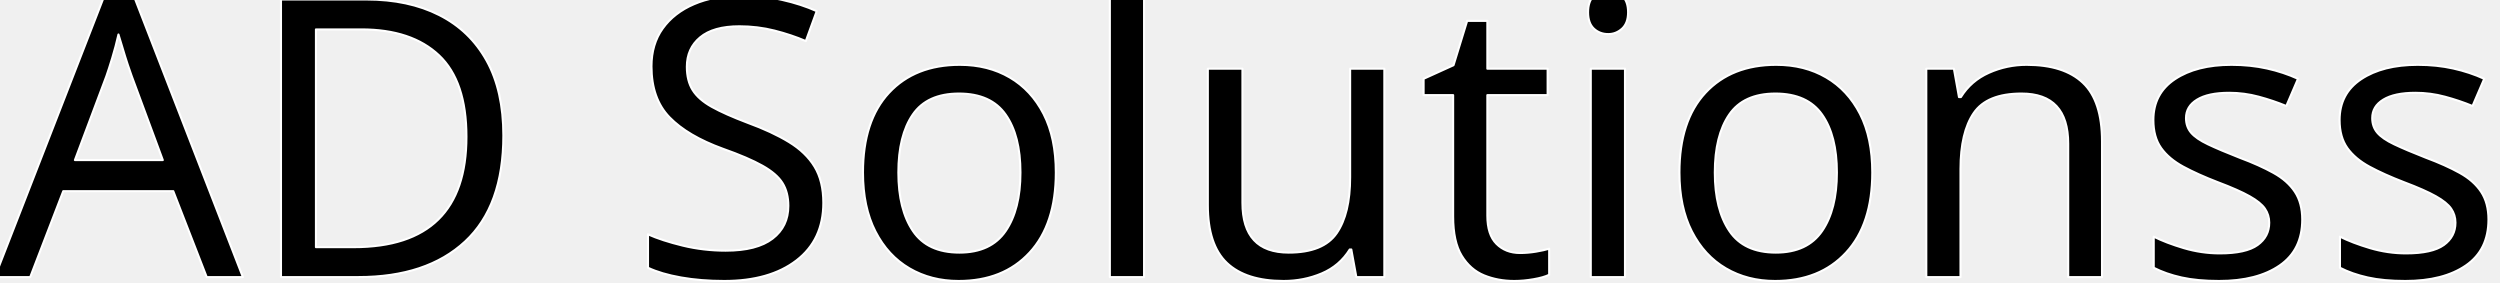
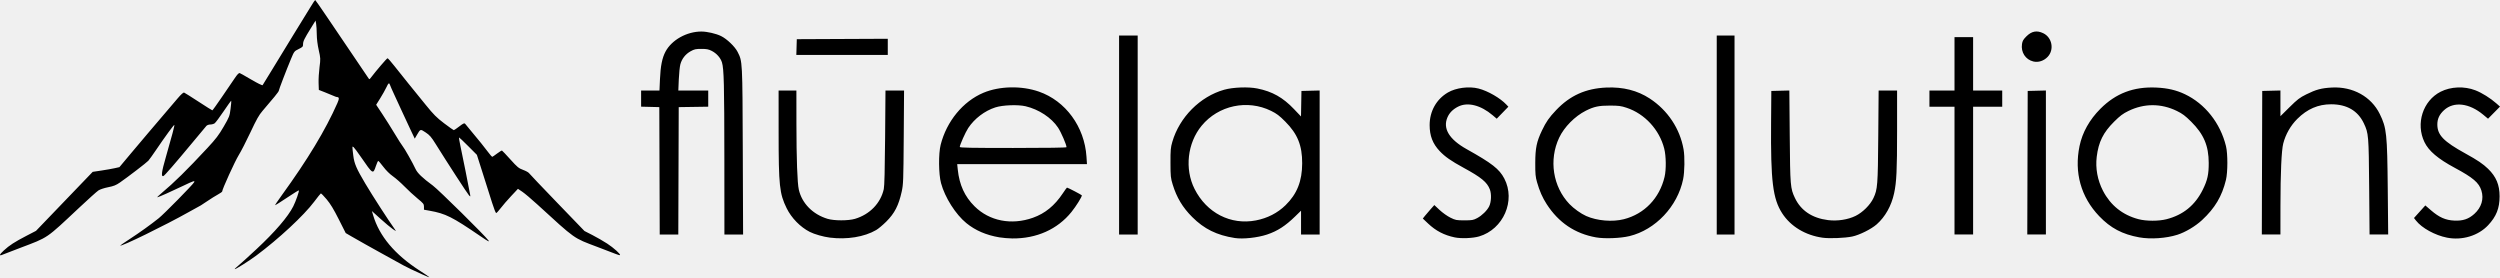
- <svg xmlns="http://www.w3.org/2000/svg" width="100%" height="100%" viewBox="0 0 1193 135" version="1.1" xml:space="preserve" style="fill-rule:evenodd;clip-rule:evenodd;stroke-linejoin:round;stroke-miterlimit:2;">
-   <g transform="matrix(1,0,0,1,-152.848,-84.1146)">
-     <text x="150.38px" y="216.339px" style="font-family:'Rubik-Regular', 'Rubik';font-size:185.527px;stroke:white;stroke-width:1px;">AD Solutionss</text>
+ <svg xmlns="http://www.w3.org/2000/svg" viewBox="0 0 1090.517 120.925" version="1.1" id="svg1" xml:space="preserve">
+   <defs id="defs1" />
+   <g id="layer1" transform="translate(437.4693,-89.60138)">
+     <g id="g3" fill="currentColor" fill-opacity="1">
+       <path d="m -253.062,209.389 c -3.894,-1.738 -7.068,-3.255 -8.467,-4.046 -1.359,-0.768 -6.835,-3.791 -9.878,-5.452 -3.296,-1.799 -10.284,-5.726 -12.836,-7.214 l -2.429,-1.416 -3.039,-6.026 c -2.213,-4.389 -3.65,-6.751 -5.287,-8.696 -1.237,-1.468 -2.369,-2.624 -2.517,-2.567 -0.148,0.057 -1.459,1.691 -2.915,3.631 -4.514,6.017 -15.421,16.155 -25.305,23.517 -3.031,2.258 -9.13,6.099 -9.345,5.885 -0.079,-0.079 0.599,-0.746 1.506,-1.481 0.907,-0.736 4.49,-3.985 7.962,-7.221 8.14,-7.587 13.77,-14.136 16.073,-18.698 1.113,-2.204 2.678,-6.704 2.422,-6.961 -0.085,-0.085 -2.42,1.363 -5.191,3.217 -2.771,1.854 -5.094,3.314 -5.164,3.244 -0.07,-0.07 1.204,-1.963 2.831,-4.208 11.422,-15.76 19.179,-28.608 24.336,-40.307 0.898,-2.038 0.836,-2.646 -0.276,-2.666 -0.165,-0.003 -0.8,-0.236 -1.411,-0.518 -0.611,-0.282 -2.302,-0.978 -3.757,-1.547 l -2.646,-1.035 -0.102,-3.025 c -0.056,-1.664 0.123,-4.744 0.397,-6.844 0.482,-3.689 0.47,-3.943 -0.335,-7.51 -0.52,-2.3 -0.843,-4.888 -0.858,-6.867 -0.013,-1.746 -0.138,-3.81 -0.277,-4.586 l -0.253,-1.411 -2,3.227 c -2.917,4.708 -3.451,5.804 -3.451,7.091 0,1.049 -0.177,1.243 -1.931,2.102 -1.903,0.933 -1.951,0.995 -3.335,4.318 -2.079,4.988 -5.316,13.434 -5.328,13.901 -0.009,0.382 -2.568,3.543 -7.065,8.729 -1.557,1.795 -2.64,3.713 -5.265,9.316 -1.818,3.881 -4.148,8.415 -5.179,10.077 -1.609,2.594 -7.175,14.827 -7.175,15.769 0,0.178 -0.833,0.774 -1.852,1.324 -1.019,0.55 -3.092,1.845 -4.607,2.878 -1.515,1.033 -2.799,1.878 -2.853,1.878 -0.054,0 -2.386,1.289 -5.183,2.865 -10.36,5.836 -29.956,15.405 -29.956,14.627 0,-0.071 1.786,-1.293 3.969,-2.715 4.558,-2.97 9.226,-6.316 12.814,-9.184 2.294,-1.834 14.779,-14.519 15.426,-15.673 0.478,-0.853 -0.348,-0.59 -4.638,1.479 -5.083,2.45 -10.984,5.074 -11.412,5.074 -0.176,0 0.601,-0.772 1.727,-1.715 5.683,-4.763 11.095,-10.085 20.159,-19.828 3.674,-3.949 4.925,-5.592 7.054,-9.264 2.481,-4.28 2.605,-4.604 3.015,-7.832 0.235,-1.852 0.368,-3.426 0.296,-3.498 -0.072,-0.072 -1.565,2.001 -3.318,4.607 -1.753,2.605 -3.523,4.972 -3.933,5.259 -0.41,0.287 -1.266,0.522 -1.901,0.522 -0.657,0 -1.393,0.267 -1.705,0.617 -0.302,0.34 -2.985,3.554 -5.963,7.144 -7.678,9.255 -12.293,14.57 -12.79,14.729 -1.07,0.343 -0.789,-1.822 1.067,-8.243 2.59,-8.961 3.893,-13.889 3.719,-14.064 -0.177,-0.177 -4.174,5.284 -7.868,10.753 -1.507,2.231 -3.073,4.419 -3.479,4.861 -0.811,0.884 -9.06,7.207 -12.413,9.514 -1.685,1.159 -2.729,1.576 -5.115,2.041 -1.692,0.33 -3.537,0.939 -4.233,1.399 -0.679,0.448 -4.489,3.868 -8.467,7.601 -14.549,13.651 -13.21,12.739 -25.576,17.432 -3.881,1.473 -7.433,2.838 -7.895,3.035 -1.551,0.66 -1.291,-0.077 0.663,-1.88 2.425,-2.237 4.705,-3.712 9.929,-6.423 l 4.108,-2.132 12.366,-12.868 12.366,-12.868 3.811,-0.573 c 2.096,-0.315 4.718,-0.778 5.827,-1.029 l 2.017,-0.456 5.039,-6.016 c 4.336,-5.176 8.916,-10.571 20.34,-23.956 1.554,-1.82 2.512,-2.671 2.859,-2.538 0.287,0.11 3.125,1.898 6.306,3.973 3.181,2.075 5.878,3.772 5.992,3.772 0.114,0 1.992,-2.619 4.173,-5.821 2.181,-3.201 4.704,-6.903 5.607,-8.225 1.219,-1.786 1.79,-2.348 2.221,-2.185 0.319,0.121 2.617,1.419 5.108,2.885 2.491,1.466 4.654,2.528 4.808,2.361 0.153,-0.167 1.943,-3.082 3.977,-6.478 2.034,-3.395 6.301,-10.38 9.482,-15.522 3.181,-5.142 6.575,-10.658 7.544,-12.259 0.969,-1.601 1.841,-2.904 1.939,-2.895 0.098,0.008 2.479,3.427 5.292,7.598 2.813,4.17 7.942,11.744 11.396,16.83 3.454,5.086 6.431,9.485 6.614,9.777 0.287,0.455 0.409,0.43 0.87,-0.176 2.431,-3.2 7.094,-8.638 7.389,-8.618 0.201,0.014 1.557,1.547 3.012,3.408 1.455,1.86 4.154,5.237 5.997,7.504 1.843,2.267 5.243,6.456 7.554,9.308 3.552,4.383 4.812,5.648 8.135,8.169 2.163,1.641 4.054,2.983 4.202,2.983 0.149,0 1.225,-0.734 2.391,-1.632 1.772,-1.363 2.194,-1.552 2.564,-1.147 0.474,0.52 4.364,5.235 6.948,8.423 0.865,1.067 2.26,2.853 3.099,3.969 0.84,1.116 1.627,2.028 1.749,2.027 0.122,-8.3e-4 1.07,-0.644 2.106,-1.43 1.036,-0.786 2.007,-1.38 2.158,-1.321 0.15,0.059 1.803,1.805 3.672,3.88 3.041,3.377 3.623,3.855 5.533,4.552 1.174,0.428 2.33,1.058 2.57,1.4 0.24,0.342 5.784,6.166 12.322,12.942 l 11.886,12.32 3.448,1.761 c 1.896,0.969 4.797,2.641 6.446,3.716 2.876,1.875 5.971,4.659 5.596,5.034 -0.099,0.098 -0.961,-0.137 -1.917,-0.522 -0.956,-0.386 -4.516,-1.749 -7.912,-3.031 -10.628,-4.01 -9.364,-3.116 -26.297,-18.612 -2.514,-2.301 -5.428,-4.76 -6.476,-5.465 l -1.905,-1.281 -2.974,3.172 c -1.636,1.744 -3.694,4.124 -4.574,5.288 -0.88,1.164 -1.76,2.117 -1.956,2.117 -0.196,0 -0.98,-1.984 -1.741,-4.41 -0.761,-2.425 -2.572,-8.14 -4.024,-12.7 l -2.64,-8.29 -3.775,-3.792 c -2.076,-2.086 -3.876,-3.792 -4,-3.792 -0.124,0 0.149,1.707 0.607,3.792 0.763,3.477 3.779,18.596 4.205,21.077 0.18,1.051 0.178,1.053 -0.499,0.353 -0.643,-0.666 -9.564,-14.412 -14.508,-22.354 -1.911,-3.071 -2.612,-3.881 -4.365,-5.045 -2.324,-1.543 -2.29,-1.552 -3.788,1.012 l -0.982,1.681 -1.919,-4.05 c -1.055,-2.227 -2.753,-5.876 -3.773,-8.107 -1.02,-2.231 -2.527,-5.5 -3.349,-7.263 -0.823,-1.763 -1.604,-3.549 -1.737,-3.969 -0.367,-1.156 -0.698,-0.937 -1.633,1.077 -0.47,1.012 -1.656,3.123 -2.637,4.69 l -1.783,2.85 2.678,4.041 c 1.473,2.223 3.917,6.105 5.432,8.627 1.515,2.522 3.035,4.904 3.378,5.292 0.777,0.879 4.505,7.466 5.658,9.999 0.838,1.841 3.011,3.928 7.586,7.287 2.47,1.813 22.749,21.824 24.243,23.922 0.588,0.826 -0.19,0.412 -3.587,-1.909 -12.269,-8.38 -15.084,-9.788 -22.067,-11.041 l -2.469,-0.443 v -1.292 c 0,-1.187 -0.23,-1.481 -2.822,-3.61 -1.552,-1.275 -4.092,-3.619 -5.644,-5.208 -1.552,-1.589 -3.839,-3.603 -5.083,-4.477 -1.387,-0.974 -3.006,-2.576 -4.188,-4.145 -1.06,-1.407 -2.054,-2.558 -2.209,-2.558 -0.155,0 -0.62,1.018 -1.034,2.262 -1.224,3.678 -1.28,3.644 -6.455,-3.879 -1.479,-2.15 -2.936,-4.114 -3.238,-4.365 -0.677,-0.562 -0.677,-0.552 -0.158,3.681 0.428,3.493 1.35,5.632 5.275,12.242 3.245,5.465 9.959,15.857 12.941,20.031 0.57,0.798 0.487,0.777 -1.023,-0.26 -0.904,-0.62 -3.316,-2.638 -5.361,-4.484 l -3.717,-3.356 0.55,1.851 c 2.703,9.102 9.412,17.091 20.226,24.087 5.321,3.442 5.433,3.585 1.411,1.789 z m 177.624,-16.132 c -2.858,-0.357 -6.782,-1.475 -8.807,-2.508 -4.132,-2.108 -7.992,-6.059 -10.085,-10.323 -3.121,-6.357 -3.494,-9.86 -3.502,-32.897 l -0.007,-18.433 h 3.881 3.881 l 0.012,14.376 c 0.013,15.418 0.395,25.998 1.041,28.839 1.363,5.994 6.089,10.795 12.544,12.743 2.887,0.871 9.072,0.871 11.979,-1.8e-4 6.459,-1.935 11.179,-6.814 12.544,-12.968 0.287,-1.291 0.47,-8.408 0.58,-22.441 l 0.16,-20.549 h 4.053 4.053 l -0.144,20.373 c -0.135,19.102 -0.191,20.582 -0.886,23.724 -1.337,6.041 -3.094,9.452 -6.737,13.083 -1.477,1.472 -3.46,3.126 -4.407,3.676 -5.159,2.998 -12.703,4.235 -20.151,3.304 z m 73.879,-0.125 c -5.703,-0.961 -10.451,-3.011 -14.381,-6.208 -4.675,-3.805 -9.354,-11.19 -11.044,-17.434 -1.066,-3.94 -1.15,-12.853 -0.157,-16.757 2.604,-10.243 9.749,-18.926 18.648,-22.665 7.022,-2.95 16.594,-3.151 24.199,-0.506 11.649,4.051 19.899,15.332 20.753,28.375 L 36.673,161.2 H 8.371 -19.932 l 0.248,2.381 c 0.696,6.669 3.013,11.739 7.315,16.009 6.494,6.444 16.099,8.327 25.477,4.995 5.299,-1.882 9.464,-5.287 13.031,-10.653 0.915,-1.376 1.734,-2.502 1.82,-2.502 0.368,0 6.492,3.202 6.492,3.394 0,0.706 -2.549,4.773 -4.541,7.246 -6.092,7.562 -15.217,11.645 -25.798,11.542 -1.649,-0.016 -4.202,-0.232 -5.672,-0.48 z M 27.75,153.802 c 0,-1.078 -2.36,-6.528 -3.699,-8.541 -2.876,-4.327 -8.406,-7.964 -14.155,-9.311 -3.352,-0.785 -10.001,-0.533 -13.191,0.501 -4.677,1.515 -9.085,4.866 -11.819,8.983 -1.187,1.788 -3.684,7.374 -3.697,8.271 -0.005,0.348 4.882,0.441 23.277,0.441 14.827,0 23.283,-0.124 23.283,-0.343 z m 73.378,39.619 c -7.859,-1.238 -13.339,-3.943 -18.556,-9.16 -4.164,-4.164 -6.759,-8.481 -8.497,-14.137 -0.882,-2.869 -0.955,-3.583 -0.973,-9.453 -0.017,-5.618 0.074,-6.674 0.793,-9.158 3.119,-10.772 12.094,-19.799 22.647,-22.776 3.835,-1.082 10.53,-1.329 14.464,-0.533 6.547,1.324 11.15,3.917 16.003,9.017 l 3.029,3.183 0.097,-5.565 0.097,-5.565 3.969,-0.1 3.969,-0.1 v 31.409 31.409 h -4.057 -4.057 v -5.195 -5.195 l -2.558,2.49 c -4.284,4.171 -7.724,6.391 -12.259,7.911 -4.165,1.396 -10.534,2.08 -14.111,1.517 z m 9.229,-7.671 c 5.052,-0.972 9.458,-3.233 12.943,-6.643 5.013,-4.904 7.232,-10.491 7.251,-18.259 0.02,-7.809 -2.002,-12.805 -7.364,-18.197 -2.588,-2.602 -3.75,-3.481 -6.185,-4.681 -10.36,-5.102 -22.988,-2.405 -30.308,6.474 -6.218,7.542 -7.487,18.842 -3.094,27.565 5.274,10.472 15.759,15.857 26.757,13.741 z m 86.726,7.402 c -4.638,-0.981 -8.251,-2.862 -11.611,-6.046 l -2.3,-2.179 0.95,-1.192 c 0.523,-0.655 1.653,-1.978 2.512,-2.94 l 1.562,-1.748 2.304,2.156 c 1.293,1.209 3.356,2.673 4.701,3.335 2.257,1.111 2.612,1.18 6.108,1.18 3.366,0 3.882,-0.09 5.549,-0.969 2.119,-1.117 4.392,-3.347 5.274,-5.174 0.907,-1.88 1.044,-5.355 0.289,-7.332 -1.213,-3.177 -3.716,-5.242 -11.457,-9.456 -5.468,-2.977 -8.122,-4.83 -10.456,-7.302 -3.025,-3.204 -4.36,-6.67 -4.36,-11.315 0,-6.036 2.933,-11.276 7.963,-14.223 3.53,-2.069 9.201,-2.797 13.394,-1.719 4.071,1.046 9.472,4.168 12.129,7.01 l 0.854,0.914 -2.537,2.616 -2.537,2.616 -1.726,-1.469 c -5.264,-4.479 -10.981,-5.911 -15.139,-3.79 -2.262,1.154 -3.777,2.685 -4.638,4.686 -2.09,4.858 0.773,9.595 8.359,13.833 11.084,6.192 14.255,8.665 16.44,12.822 5.063,9.635 -0.392,22.157 -11.008,25.272 -2.728,0.8 -7.848,1 -10.619,0.414 z m 61.675,0.002 c -9.195,-1.632 -16.339,-6.439 -21.552,-14.502 -1.853,-2.865 -3.111,-5.727 -4.213,-9.579 -0.674,-2.355 -0.786,-3.58 -0.77,-8.402 0.021,-6.514 0.595,-9.28 2.949,-14.203 1.792,-3.749 3.078,-5.595 6.154,-8.833 6.053,-6.373 12.921,-9.46 21.903,-9.846 7.299,-0.314 13.565,1.272 18.947,4.795 7.835,5.128 13.166,13.15 14.743,22.184 0.564,3.231 0.465,9.794 -0.196,13.011 -2.439,11.866 -12.068,22.063 -23.44,24.821 -3.892,0.944 -10.829,1.208 -14.525,0.552 z m 12.137,-7.94 c 8.941,-2.287 15.538,-9.154 17.731,-18.455 0.757,-3.211 0.683,-9.082 -0.155,-12.362 -2.109,-8.246 -8.49,-15.167 -16.396,-17.783 -2.463,-0.815 -3.448,-0.945 -7.26,-0.956 -4.822,-0.015 -6.996,0.449 -10.567,2.251 -4.758,2.402 -9.403,7.108 -11.596,11.75 -4.567,9.666 -2.756,21.368 4.481,28.949 1.864,1.952 5.024,4.211 7.301,5.218 4.751,2.102 11.459,2.667 16.461,1.388 z m 86.701,8.083 c -7.537,-1.052 -13.958,-4.923 -17.658,-10.648 -4.1,-6.343 -5.045,-14.03 -4.85,-39.439 l 0.107,-13.935 3.931,-0.099 3.931,-0.099 0.169,19.855 c 0.186,21.774 0.273,22.823 2.255,27.009 2.607,5.507 7.494,8.785 14.408,9.666 4.111,0.524 8.69,-0.175 12.077,-1.842 3.105,-1.529 6.372,-4.787 7.766,-7.747 1.807,-3.836 1.936,-5.492 2.11,-27.076 l 0.16,-19.844 h 4.025 4.025 v 17.425 c 0,17.501 -0.236,22.479 -1.297,27.378 -1.193,5.508 -3.859,10.264 -7.606,13.569 -2.371,2.092 -7.498,4.642 -10.676,5.31 -3.142,0.661 -9.901,0.932 -12.876,0.516 z m 138.095,-0.156 c -7.379,-1.34 -12.507,-4.051 -17.469,-9.235 -7.967,-8.322 -10.977,-19.047 -8.585,-30.591 1.234,-5.955 4.334,-11.487 9.128,-16.289 6.723,-6.734 14.488,-9.677 24.352,-9.229 4.888,0.222 8.686,1.1 12.433,2.875 8.838,4.187 15.501,12.597 17.971,22.683 0.807,3.295 0.797,11.369 -0.018,14.724 -1.739,7.16 -4.793,12.294 -10.424,17.526 -2.902,2.696 -7.273,5.294 -10.79,6.412 -4.871,1.55 -11.704,2.012 -16.598,1.123 z m 11.887,-7.919 c 7.276,-1.861 12.47,-6.094 15.837,-12.908 2.032,-4.112 2.592,-6.642 2.575,-11.642 -0.024,-7.513 -2.167,-12.544 -7.667,-18.005 -2.592,-2.573 -3.79,-3.471 -6.21,-4.654 -6.894,-3.369 -14.273,-3.369 -21.167,0 -2.42,1.183 -3.618,2.081 -6.21,4.654 -4.756,4.722 -6.803,8.843 -7.599,15.296 -0.62,5.025 0.346,10.269 2.739,14.88 3.293,6.345 8.546,10.54 15.48,12.364 3.389,0.891 8.769,0.898 12.222,0.015 z m 122.389,8.051 c -5.245,-1.029 -11.016,-4.2 -13.56,-7.449 l -0.881,-1.125 2.474,-2.744 2.474,-2.744 2.507,2.158 c 3.56,3.064 6.327,4.281 10.128,4.457 3.733,0.172 6.227,-0.658 8.725,-2.904 3.127,-2.812 4.256,-6.529 3.099,-10.205 -1.086,-3.451 -3.62,-5.612 -11.642,-9.924 -7.315,-3.932 -11.316,-7.327 -13.188,-11.19 -3.911,-8.068 -0.703,-18.064 7.061,-21.998 4.439,-2.249 10.35,-2.485 15.173,-0.604 2.864,1.117 6.511,3.396 9.123,5.7 l 1.587,1.401 -2.608,2.643 -2.608,2.643 -2.054,-1.71 c -6.177,-5.14 -12.884,-5.925 -17.152,-2.007 -2.002,1.838 -2.9,3.742 -2.91,6.167 -0.019,4.661 2.676,7.451 12.339,12.772 5.166,2.844 7.607,4.496 9.796,6.628 3.527,3.436 5.021,7.005 5.021,11.999 0,5.189 -1.423,8.784 -4.983,12.59 -4.304,4.601 -11.336,6.738 -17.921,5.446 z m -779.751,-29.162 -0.09,-27.781 -3.969,-0.1 -3.969,-0.1 v -3.516 -3.516 h 4.003 4.003 l 0.212,-4.851 c 0.258,-5.89 0.957,-9.386 2.43,-12.15 2.706,-5.076 9.259,-8.74 15.634,-8.74 2.504,0 6.37,0.887 8.58,1.968 2.562,1.253 6.054,4.593 7.227,6.913 2.14,4.23 2.112,3.691 2.261,43.407 l 0.136,36.248 h -4.075 -4.075 l -0.023,-32.72 c -0.023,-32.778 -0.189,-39.535 -1.044,-42.336 -0.609,-1.998 -2.335,-3.95 -4.445,-5.027 -1.41,-0.72 -2.231,-0.879 -4.543,-0.879 -2.463,0 -3.061,0.132 -4.692,1.036 -2.216,1.228 -3.798,3.236 -4.464,5.667 -0.266,0.97 -0.575,3.947 -0.688,6.615 l -0.205,4.851 h 6.524 6.524 v 3.52 3.52 l -6.438,0.096 -6.438,0.096 -0.09,27.781 -0.09,27.781 h -4.053 -4.053 z M 50.68,148.5 v -43.392 h 4.057 4.057 V 148.5 191.892 h -4.057 -4.057 z m 260.703,0 v -43.392 h 3.881 3.881 V 148.5 191.892 h -3.881 -3.881 z m 103.717,15.522 v -27.869 h -5.468 -5.468 v -3.528 -3.528 h 5.468 5.468 v -11.642 -11.642 h 4.057 4.057 v 11.642 11.642 h 6.35 6.35 v 3.528 3.528 h -6.35 -6.35 v 27.869 27.869 h -4.057 -4.057 z m 31.836,-3.44 0.09,-31.309 3.969,-0.1 3.969,-0.1 v 31.409 31.409 h -4.059 -4.059 z m 102.306,0 0.09,-31.309 3.969,-0.1 3.969,-0.1 v 5.607 5.607 l 3.969,-3.929 c 3.451,-3.416 4.406,-4.147 7.32,-5.597 4.204,-2.092 6.639,-2.742 11.16,-2.979 9.144,-0.479 17.163,3.961 20.891,11.565 2.979,6.076 3.245,8.585 3.474,32.698 l 0.188,19.844 h -4.06 -4.06 l -0.175,-20.726 c -0.191,-22.633 -0.255,-23.393 -2.315,-27.75 -2.609,-5.517 -7.421,-8.321 -14.278,-8.321 -5.649,0 -10.417,2.056 -14.739,6.355 -2.935,2.919 -5.113,6.73 -6.149,10.755 -0.768,2.987 -1.205,12.768 -1.216,27.252 l -0.01,12.435 h -4.059 -4.059 z M 449.495,116.421 c -3.419,-0.822 -5.496,-4.016 -4.956,-7.619 0.203,-1.351 0.566,-1.983 1.909,-3.327 2.304,-2.304 4.587,-2.729 7.385,-1.374 3.866,1.871 4.847,7.186 1.901,10.299 -1.666,1.761 -4.075,2.542 -6.239,2.021 z m -539.498,-6.286 0.101,-3.44 19.844,-0.091 19.844,-0.091 v 3.531 3.531 h -19.945 -19.945 z" id="path1" />
+     </g>
  </g>
</svg>
